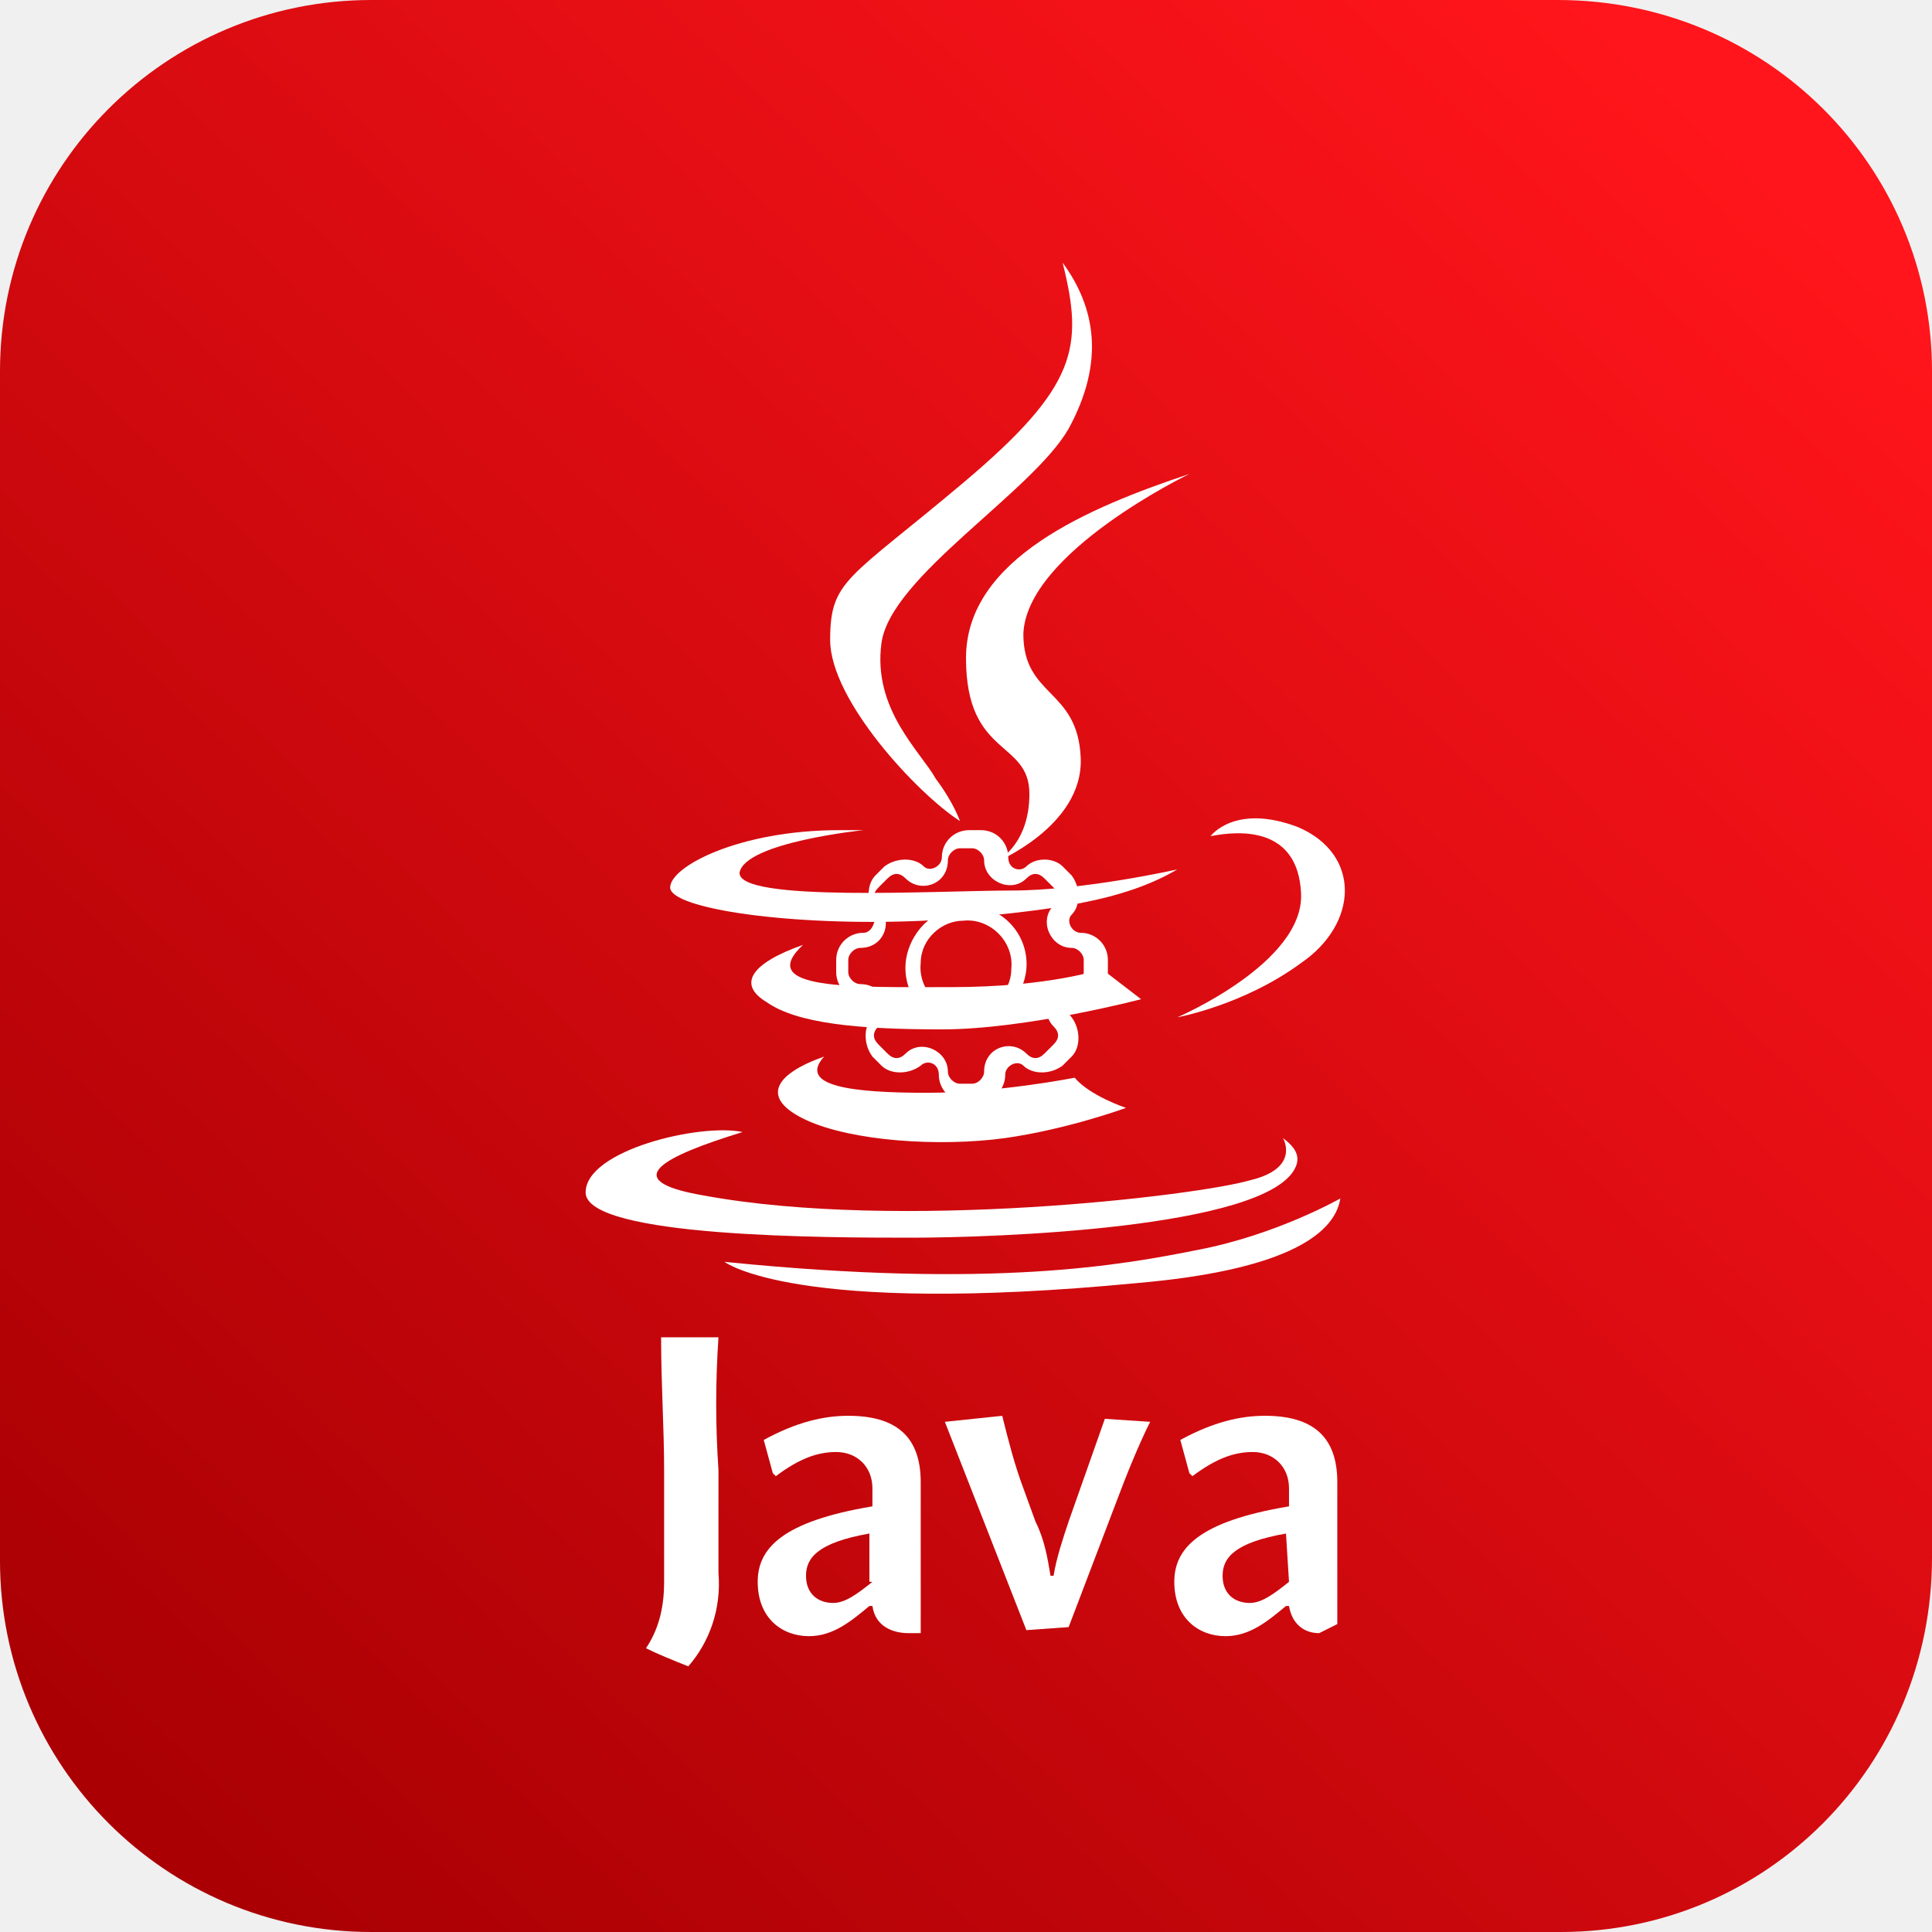
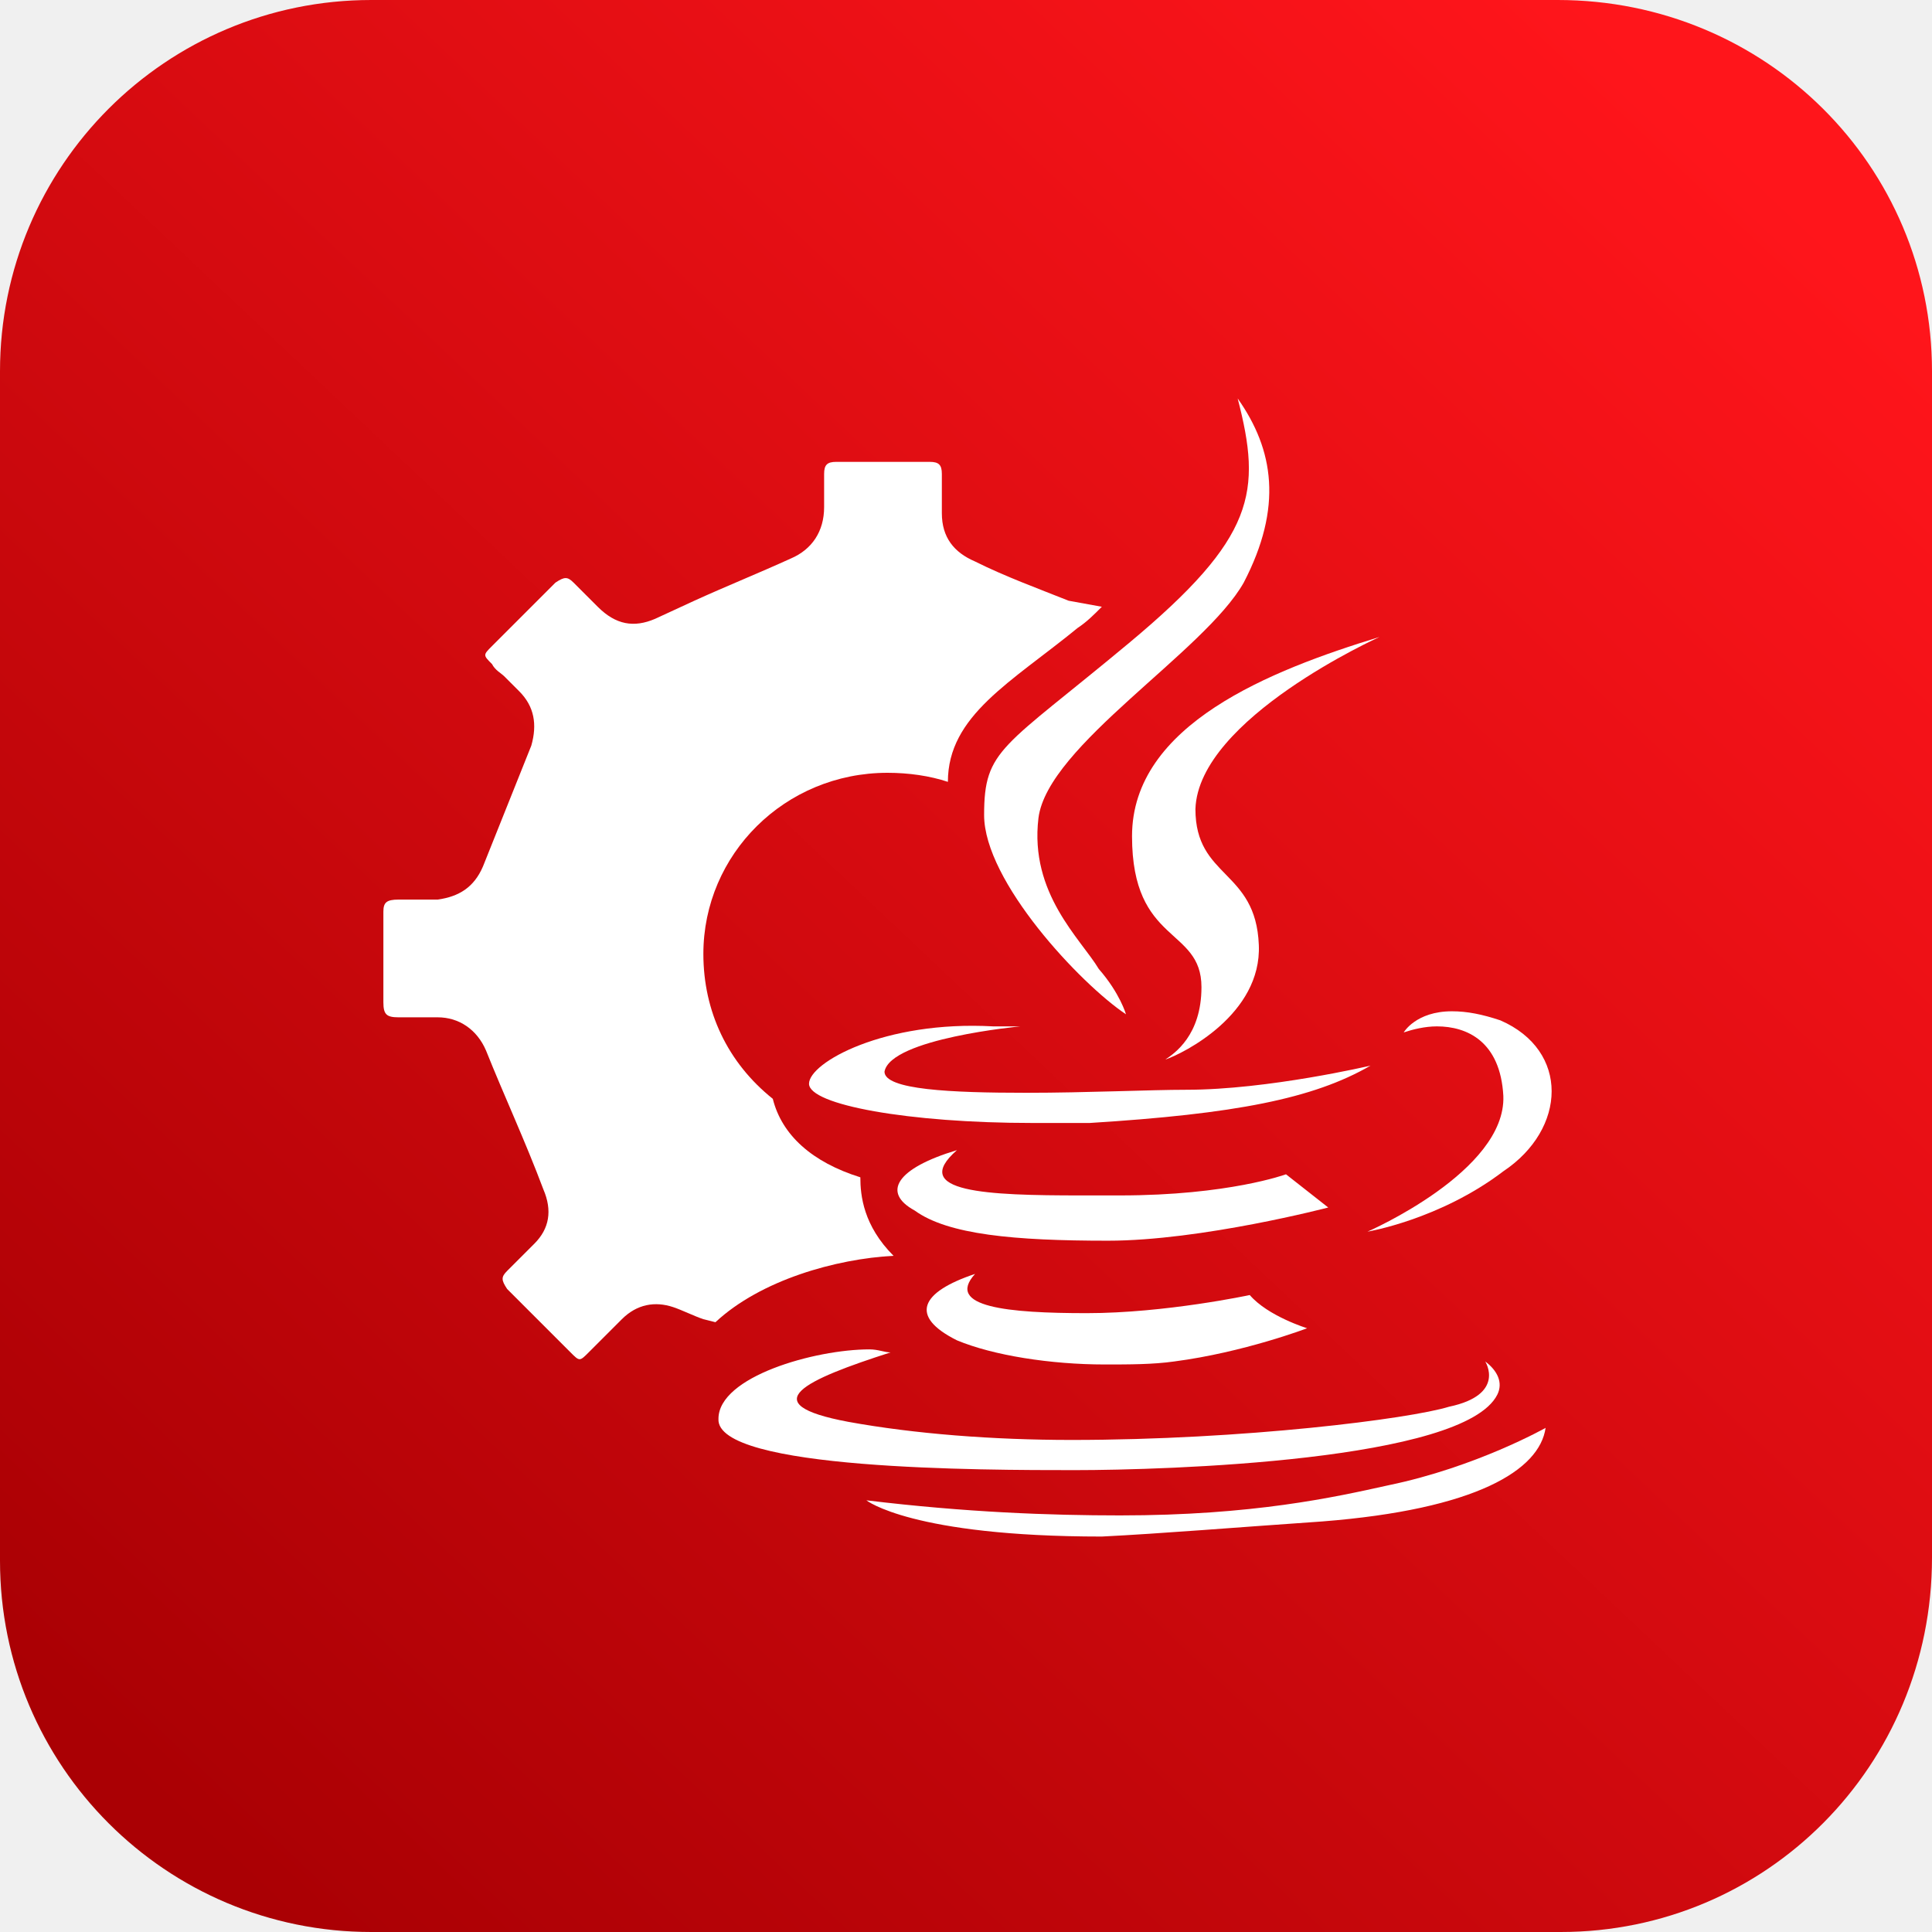
<svg xmlns="http://www.w3.org/2000/svg" version="1.1" id="Layer_1" x="0px" y="0px" viewBox="0 0 64 64" style="enable-background:new 0 0 64 64;" xml:space="preserve">
  <style type="text/css">
	.st0{fill:url(#SVGID_1_);}
	.st1{fill:#FFFFFF;}
</style>
+   <linearGradient id="SVGID_1_" gradientUnits="userSpaceOnUse" x1="5.53" y1="754.271" x2="57.571" y2="699.17" gradientTransform="matrix(1 0 0 1 0 -694.252)">
+     <stop offset="0" style="stop-color:#AA0004" />
+     <stop offset="1" style="stop-color:#FF151B" />
+   </linearGradient>
+   <path class="st0" d="M51.7,64H12.3C5.5,64,0,58.5,0,51.7V12.3C0,5.5,5.5,0,12.3,0h39.3C58.5,0,64,5.5,64,12.3v39.3  C64,58.5,58.5,64,51.7,64z" />
  <g>
-     <linearGradient id="SVGID_1_" gradientUnits="userSpaceOnUse" x1="5.534" y1="5.725" x2="57.575" y2="60.827" gradientTransform="matrix(1 0 0 -1 0 65.748)">
-       <stop offset="0" style="stop-color:#AA0004" />
-       <stop offset="1" style="stop-color:#FF151B" />
-     </linearGradient>
-     <path class="st0" d="M51.7,64H12.3C5.5,64,0,58.5,0,51.7V12.3C0,5.5,5.5,0,12.3,0h39.3C58.5,0,64,5.5,64,12.3v39.3   C64,58.5,58.5,64,51.7,64z" />
    <g>
-       <path class="st1" d="M35.2,8.7c0.7,2.8,0.5,4.1-3.3,7.3s-4.4,3.2-4.4,5.2s2.9,5.1,4.3,6c0,0-0.2-0.6-0.8-1.4    c-0.5-0.9-2.1-2.3-1.8-4.5s5-5,6.2-7.1C36.6,12,36.3,10.2,35.2,8.7z" />
-       <path class="st1" d="M39.4,15.7c-3.3,1.1-7.4,2.8-7.4,6.1s2.1,2.7,2.1,4.5c0,1.8-1.2,2.3-1.2,2.3s3-1.2,2.9-3.5    c-0.1-2.3-1.9-2-1.9-4.1C34,18.3,39.4,15.7,39.4,15.7z" />
-       <path class="st1" d="M27.8,27.5c-3.3,0-5.6,1.2-5.6,1.9s4,1.3,8.4,1.1c4.4-0.3,6.7-0.7,8.4-1.7c0,0-3.1,0.7-5.5,0.7    s-9.1,0.4-9-0.6c0.2-1,4.1-1.4,4.1-1.4L27.8,27.5L27.8,27.5z" />
-       <path class="st1" d="M26.6,31.3c-1.7,0.6-2.2,1.3-1.2,1.9c1,0.7,3,0.9,5.8,0.9s6.6-1,6.6-1l-1.3-1c0,0-1.7,0.6-5,0.6    S25,32.8,26.6,31.3z" />
-       <path class="st1" d="M27.3,35c-1.7,0.6-2.1,1.4-0.6,2.1s4.4,0.9,6.6,0.6c2.1-0.3,4-1,4-1s-1.2-0.4-1.7-1c0,0-2.5,0.5-4.9,0.5    S26.4,36,27.3,35z" />
-       <path class="st1" d="M40.1,27.7c0,0,0.8-1.1,2.9-0.3c2.1,0.9,2,3.2,0.1,4.5c-1.9,1.4-4.1,1.8-4.1,1.8s4.2-1.8,4.1-4.1    C43,27.4,41.1,27.5,40.1,27.7z" />
-       <path class="st1" d="M23.3,39.6c6.5,1.2,16.4,0,18.1-0.5c1.7-0.4,1.1-1.4,1.1-1.4c0.4,0.3,0.6,0.6,0.4,1c-1,2-10,2.3-12.7,2.3    S19.4,41,19.4,39.5c0-1.4,3.8-2.3,5.2-2C22,38.3,20.4,39.1,23.3,39.6z" />
-       <path class="st1" d="M24,41.8c0,0,2.3,1.8,13.7,0.7c4.6-0.4,6.5-1.5,6.7-2.8c0,0-2.1,1.2-4.7,1.7C37.2,41.9,32.9,42.7,24,41.8z" />
-       <path class="st1" d="M23.8,44.3h-1.9c0,1.6,0.1,3,0.1,4.4c0,1.1,0,2.4,0,3.7c0,0.9-0.2,1.6-0.6,2.2c0.4,0.2,0.9,0.4,1.4,0.6    c0.7-0.8,1.1-1.9,1-3.1c0-1.1,0-2.4,0-3.4C23.7,47.2,23.7,45.8,23.8,44.3z" />
-       <path class="st1" d="M36.6,47l-1.2,3.4c-0.2,0.6-0.4,1.2-0.5,1.8h-0.1c-0.1-0.6-0.2-1.2-0.5-1.8l-0.4-1.1    c-0.3-0.8-0.5-1.6-0.7-2.4l-1.9,0.2L34,54l1.4-0.1l1.6-4.2c0.3-0.8,0.7-1.8,1.1-2.6L36.6,47z" />
-       <path class="st1" d="M41.9,46.9c-0.8,0-1.7,0.2-2.8,0.8l0.3,1.1l0.1,0.1c0.8-0.6,1.4-0.8,2-0.8c0.7,0,1.2,0.5,1.2,1.2v0.6    c-3,0.5-3.8,1.4-3.8,2.5c0,1.2,0.8,1.8,1.7,1.8c0.8,0,1.4-0.5,2-1l0.1,0c0.1,0.6,0.5,0.9,1,0.9c0.2-0.1,0.4-0.2,0.6-0.3v-4.7    C44.3,47.6,43.5,46.9,41.9,46.9z M42.7,52.4c-0.5,0.4-0.9,0.7-1.3,0.7c-0.5,0-0.9-0.3-0.9-0.9c0-0.6,0.4-1.1,2.1-1.4L42.7,52.4    L42.7,52.4z" />
-       <path class="st1" d="M28.1,46.9c-0.8,0-1.7,0.2-2.8,0.8l0.3,1.1l0.1,0.1c0.8-0.6,1.4-0.8,2-0.8c0.7,0,1.2,0.5,1.2,1.2v0.6    c-3,0.5-3.8,1.4-3.8,2.5c0,1.2,0.8,1.8,1.7,1.8c0.8,0,1.4-0.5,2-1l0.1,0c0.1,0.7,0.7,0.9,1.2,0.9c0.1,0,0.3,0,0.4,0v-5    C30.5,47.6,29.7,46.9,28.1,46.9z M28.9,52.4c-0.5,0.4-0.9,0.7-1.3,0.7c-0.5,0-0.9-0.3-0.9-0.9c0-0.6,0.4-1.1,2.1-1.4V52.4z" />
+       <path class="st1" d="M30.3,40.1c1.1,0.8,3.3,1,6.4,1c3.1,0,7.3-1.1,7.3-1.1l-1.4-1.1c0,0-1.9,0.7-5.5,0.7c-0.4,0-0.9,0-1.3,0    c-3.1,0-5.7-0.1-4.1-1.5C29.7,38.7,29.2,39.5,30.3,40.1z" />
+       <path class="st1" d="M31.7,44.4c1.2,0.5,3.1,0.8,4.9,0.8c0.8,0,1.6,0,2.3-0.1c2.3-0.3,4.4-1.1,4.4-1.1s-1.3-0.4-1.9-1.1    c0,0-2.8,0.6-5.4,0.6s-4.7-0.2-3.7-1.3C30.5,42.8,30.1,43.6,31.7,44.4z" />
+       <path class="st1" d="M37.4,21.3c-4.2,3.5-4.8,3.5-4.8,5.7c0,2.2,3.2,5.6,4.7,6.6c0,0-0.2-0.7-0.9-1.5c-0.6-1-2.3-2.5-2-5    c0.3-2.4,5.5-5.5,6.8-7.8c1.3-2.5,1-4.4-0.2-6.1C41.8,16.3,41.6,17.8,37.4,21.3z" />
+       <path class="st1" d="M26.8,35.9c0,0.7,3.3,1.3,7.4,1.3c0.6,0,1.3,0,1.9,0c4.8-0.3,7.4-0.8,9.3-1.9c0,0-3.4,0.8-6.1,0.8    c-1.2,0-3.3,0.1-5.3,0.1c-2.5,0-4.7-0.1-4.7-0.7c0.2-1.1,4.5-1.5,4.5-1.5h-0.9C29.3,33.8,26.8,35.2,26.8,35.9z" />
+       <path class="st1" d="M49.7,33.8c-0.6-0.2-1.1-0.3-1.6-0.3c-1.2,0-1.6,0.7-1.6,0.7c0.3-0.1,0.7-0.2,1.1-0.2c1,0,2.1,0.5,2.2,2.3    c0.1,2.5-4.5,4.5-4.5,4.5s2.4-0.4,4.5-2C51.9,37.4,52,34.8,49.7,33.8z" />
+       <path class="st1" d="M43.8,50.4c5.1-0.4,7.2-1.7,7.4-3.1c0,0-2.3,1.3-5.2,1.9c-1.8,0.4-4.5,1-8.9,1c-2.3,0-5.1-0.1-8.4-0.5    c0,0,1.5,1.2,7.8,1.2C38.5,50.8,40.9,50.6,43.8,50.4z" />
+       <path class="st1" d="M35.6,48.7c3,0,12.9-0.3,14-2.5c0.2-0.4,0-0.8-0.4-1.1c0,0,0.7,1.1-1.2,1.5c-1.3,0.4-6.8,1.1-12.5,1.1    c-2.6,0-5.2-0.2-7.4-0.6c-3.2-0.6-1.4-1.4,1.4-2.3c-0.2,0-0.4-0.1-0.7-0.1c-1.8,0-5,0.9-5,2.3C23.7,48.7,32.6,48.7,35.6,48.7z" />
+       <path class="st1" d="M37.5,27.7c0,3.6,2.3,3,2.3,5c0,1.6-0.9,2.2-1.2,2.4c0.6-0.2,3.2-1.5,3.1-3.8c-0.1-2.5-2.1-2.2-2.1-4.5    c0.1-3,6.1-5.7,6.1-5.7C42.1,22.2,37.5,24,37.5,27.7z" />
+       <path class="st1" d="M38.6,35c-0.1,0-0.1,0-0.1,0S38.6,35,38.6,35z" />
    </g>
-     <g>
-       <path class="st1" d="M32.1,34c1-0.1,1.8-0.9,1.9-1.9c0.1-1.2-0.9-2.2-2.1-2.1c-1,0.1-1.8,0.9-1.9,1.9C29.9,33.1,30.9,34.1,32.1,34    z M30.5,31.9c0-0.8,0.7-1.4,1.4-1.4c0.9-0.1,1.7,0.7,1.6,1.6c0,0.8-0.7,1.4-1.4,1.4C31.2,33.6,30.4,32.8,30.5,31.9L30.5,31.9z" />
-       <path class="st1" d="M28.6,30.9C28.6,30.9,28.5,30.9,28.6,30.9c-0.5,0-0.9,0.4-0.9,0.9v0.4c0,0.5,0.4,0.9,0.9,0.9    c0.3,0,0.5,0.4,0.3,0.6c-0.3,0.3-0.3,0.9,0,1.3l0.3,0.3c0.3,0.3,0.9,0.3,1.3,0c0.2-0.2,0.6-0.1,0.6,0.3c0,0.5,0.4,0.9,0.9,0.9h0.4    c0.5,0,0.9-0.4,0.9-0.9c0-0.3,0.4-0.5,0.6-0.3c0.3,0.3,0.9,0.3,1.3,0l0.3-0.3c0.3-0.3,0.3-0.9,0-1.3c-0.2-0.2-0.1-0.6,0.3-0.6h0    c0.5,0,0.9-0.4,0.9-0.9v-0.4c0-0.5-0.4-0.9-0.9-0.9c0,0,0,0,0,0c0,0,0,0,0,0c-0.3,0-0.5-0.4-0.3-0.6c0.3-0.3,0.3-0.9,0-1.3    l-0.3-0.3c-0.3-0.3-0.9-0.3-1.2,0c-0.2,0.2-0.6,0.1-0.6-0.3c0-0.5-0.4-0.9-0.9-0.9h-0.4c-0.5,0-0.9,0.4-0.9,0.9    c0,0.3-0.4,0.5-0.6,0.3c-0.3-0.3-0.9-0.3-1.3,0l-0.3,0.3c-0.3,0.3-0.3,0.9,0,1.3C29,30.5,28.9,30.9,28.6,30.9L28.6,30.9z M29.1,30    c-0.2-0.2-0.2-0.4,0-0.6l0.3-0.3c0.2-0.2,0.4-0.2,0.6,0c0.5,0.5,1.4,0.2,1.4-0.6c0-0.2,0.2-0.4,0.4-0.4h0.4c0.2,0,0.4,0.2,0.4,0.4    c0,0.7,0.9,1.1,1.4,0.6c0.2-0.2,0.4-0.2,0.6,0l0.3,0.3c0.2,0.2,0.2,0.4,0,0.6c-0.5,0.5-0.1,1.4,0.6,1.4h0c0.2,0,0.4,0.2,0.4,0.4    v0.4c0,0.2-0.2,0.4-0.4,0.4c0,0,0,0,0,0c-0.7,0-1.1,0.9-0.6,1.4c0.2,0.2,0.2,0.4,0,0.6l-0.3,0.3c-0.2,0.2-0.4,0.2-0.6,0    c-0.5-0.5-1.4-0.2-1.4,0.6c0,0.2-0.2,0.4-0.4,0.4h-0.4c-0.2,0-0.4-0.2-0.4-0.4c0-0.7-0.9-1.1-1.4-0.6c-0.2,0.2-0.4,0.2-0.6,0    l-0.3-0.3c-0.2-0.2-0.2-0.4,0-0.6c0.5-0.5,0.2-1.4-0.6-1.4c-0.2,0-0.4-0.2-0.4-0.4v-0.4c0-0.2,0.2-0.4,0.4-0.4h0    C29.3,31.4,29.6,30.5,29.1,30L29.1,30z" />
-     </g>
+     <path class="st1" d="M35.7,20.8c0.3-0.2,0.5-0.4,0.8-0.7l-1.1-0.2c-1-0.4-2.1-0.8-3.1-1.3c-0.7-0.3-1.1-0.8-1.1-1.6   c0-0.2,0-0.4,0-0.6v-0.1c0-0.2,0-0.4,0-0.6c0-0.3-0.1-0.4-0.4-0.4c-1,0-2.1,0-3.1,0c-0.3,0-0.4,0.1-0.4,0.4l0,0.1c0,0.4,0,0.7,0,1   c0,0.8-0.4,1.4-1.1,1.7c-1.1,0.5-2.1,0.9-3.2,1.4l-1.3,0.6c-0.7,0.3-1.3,0.2-1.9-0.4c-0.1-0.1-0.3-0.3-0.4-0.4   c-0.1-0.1-0.3-0.3-0.4-0.4c-0.2-0.2-0.3-0.2-0.6,0c-0.7,0.7-1.4,1.4-2.1,2.1c-0.3,0.3-0.3,0.3,0,0.6c0.1,0.2,0.3,0.3,0.4,0.4   c0.2,0.2,0.4,0.4,0.5,0.5c0.5,0.5,0.6,1.1,0.4,1.8c-0.4,1-0.8,2-1.2,3l-0.4,1c-0.3,0.7-0.8,1-1.5,1.1l-1.3,0   c-0.4,0-0.5,0.1-0.5,0.4c0,1,0,2,0,3c0,0.4,0.1,0.5,0.5,0.5c0.4,0,0.8,0,1.2,0l0.1,0c0.7,0,1.3,0.4,1.6,1.1c0.6,1.5,1.3,3,1.9,4.6   c0.3,0.7,0.2,1.3-0.3,1.8c-0.2,0.2-0.3,0.3-0.5,0.5l-0.4,0.4c-0.2,0.2-0.2,0.3,0,0.6c0.7,0.7,1.4,1.4,2.1,2.1   c0.3,0.3,0.3,0.3,0.6,0c0.2-0.2,0.3-0.3,0.5-0.5c0.2-0.2,0.4-0.4,0.6-0.6c0.5-0.5,1.1-0.6,1.7-0.4c0.3,0.1,0.7,0.3,1,0.4l0.4,0.1   c1.5-1.4,4-2.1,5.9-2.2c-1-1-1.1-2-1.1-2.6c-1.6-0.5-2.6-1.4-2.9-2.6c-1.5-1.2-2.3-2.9-2.3-4.8c0-3.3,2.7-6,6.1-6   c0.7,0,1.4,0.1,2,0.3C31.4,23.7,33.5,22.6,35.7,20.8z" />
  </g>
</svg>
